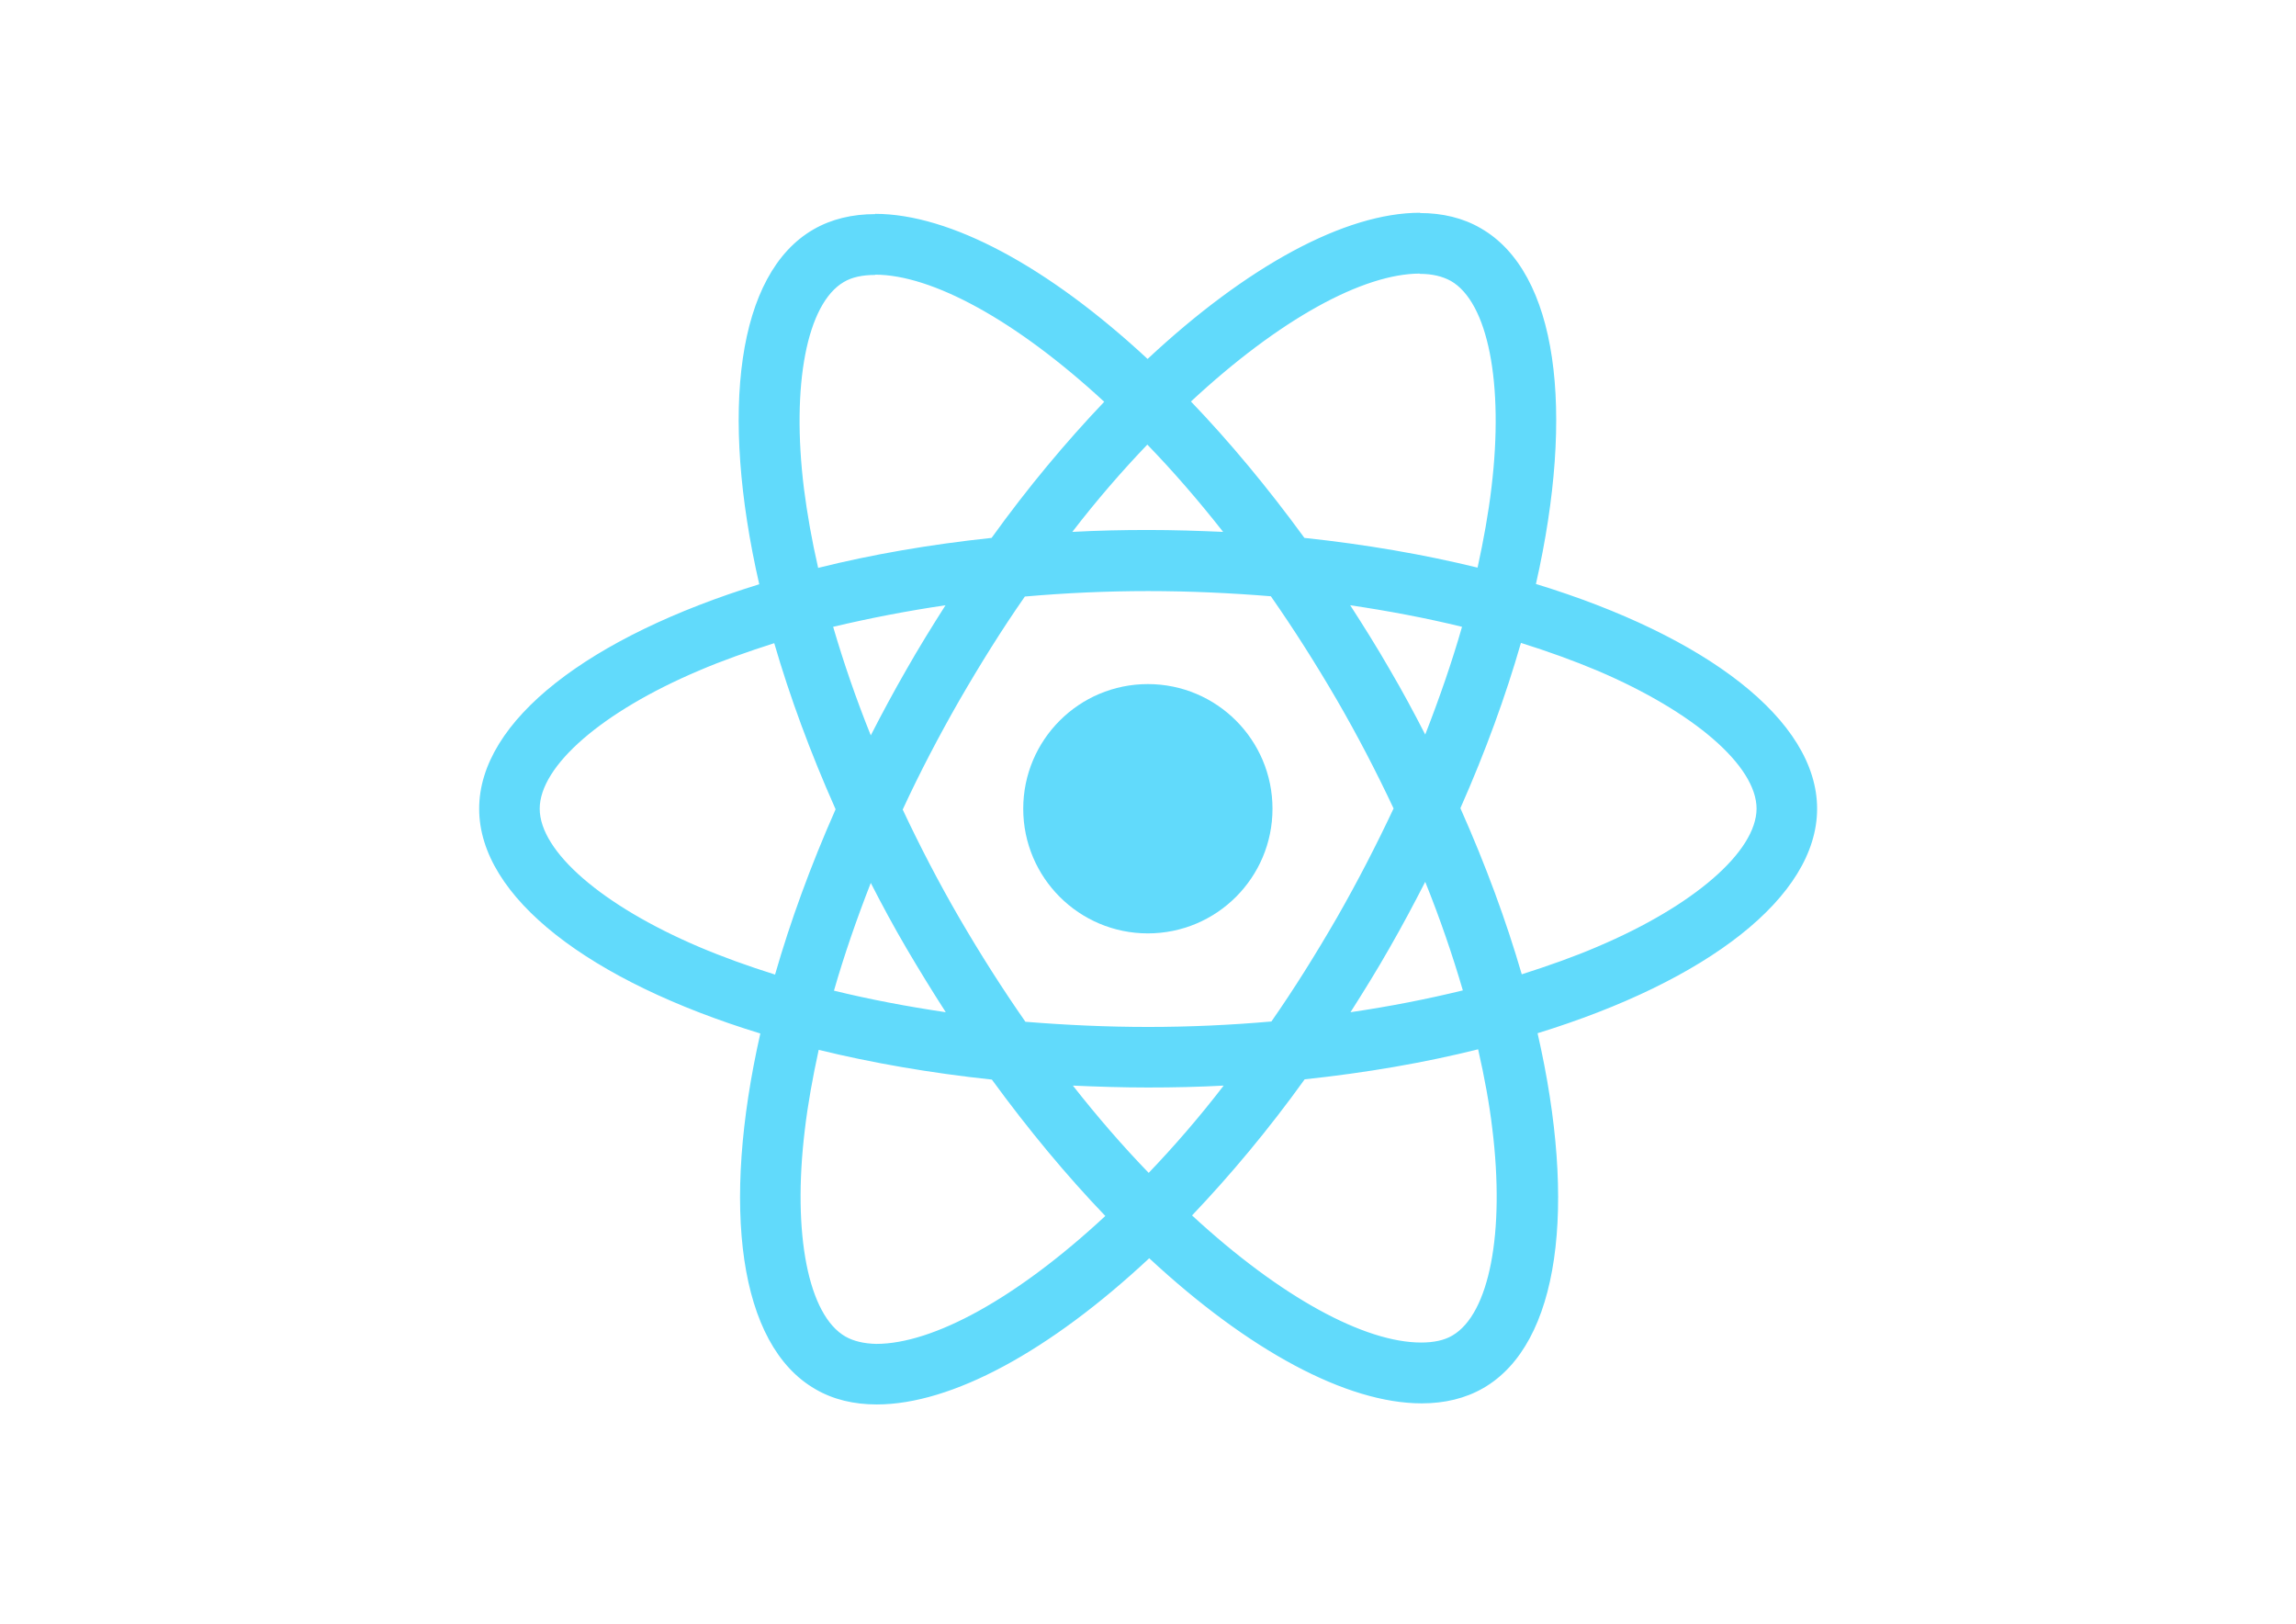
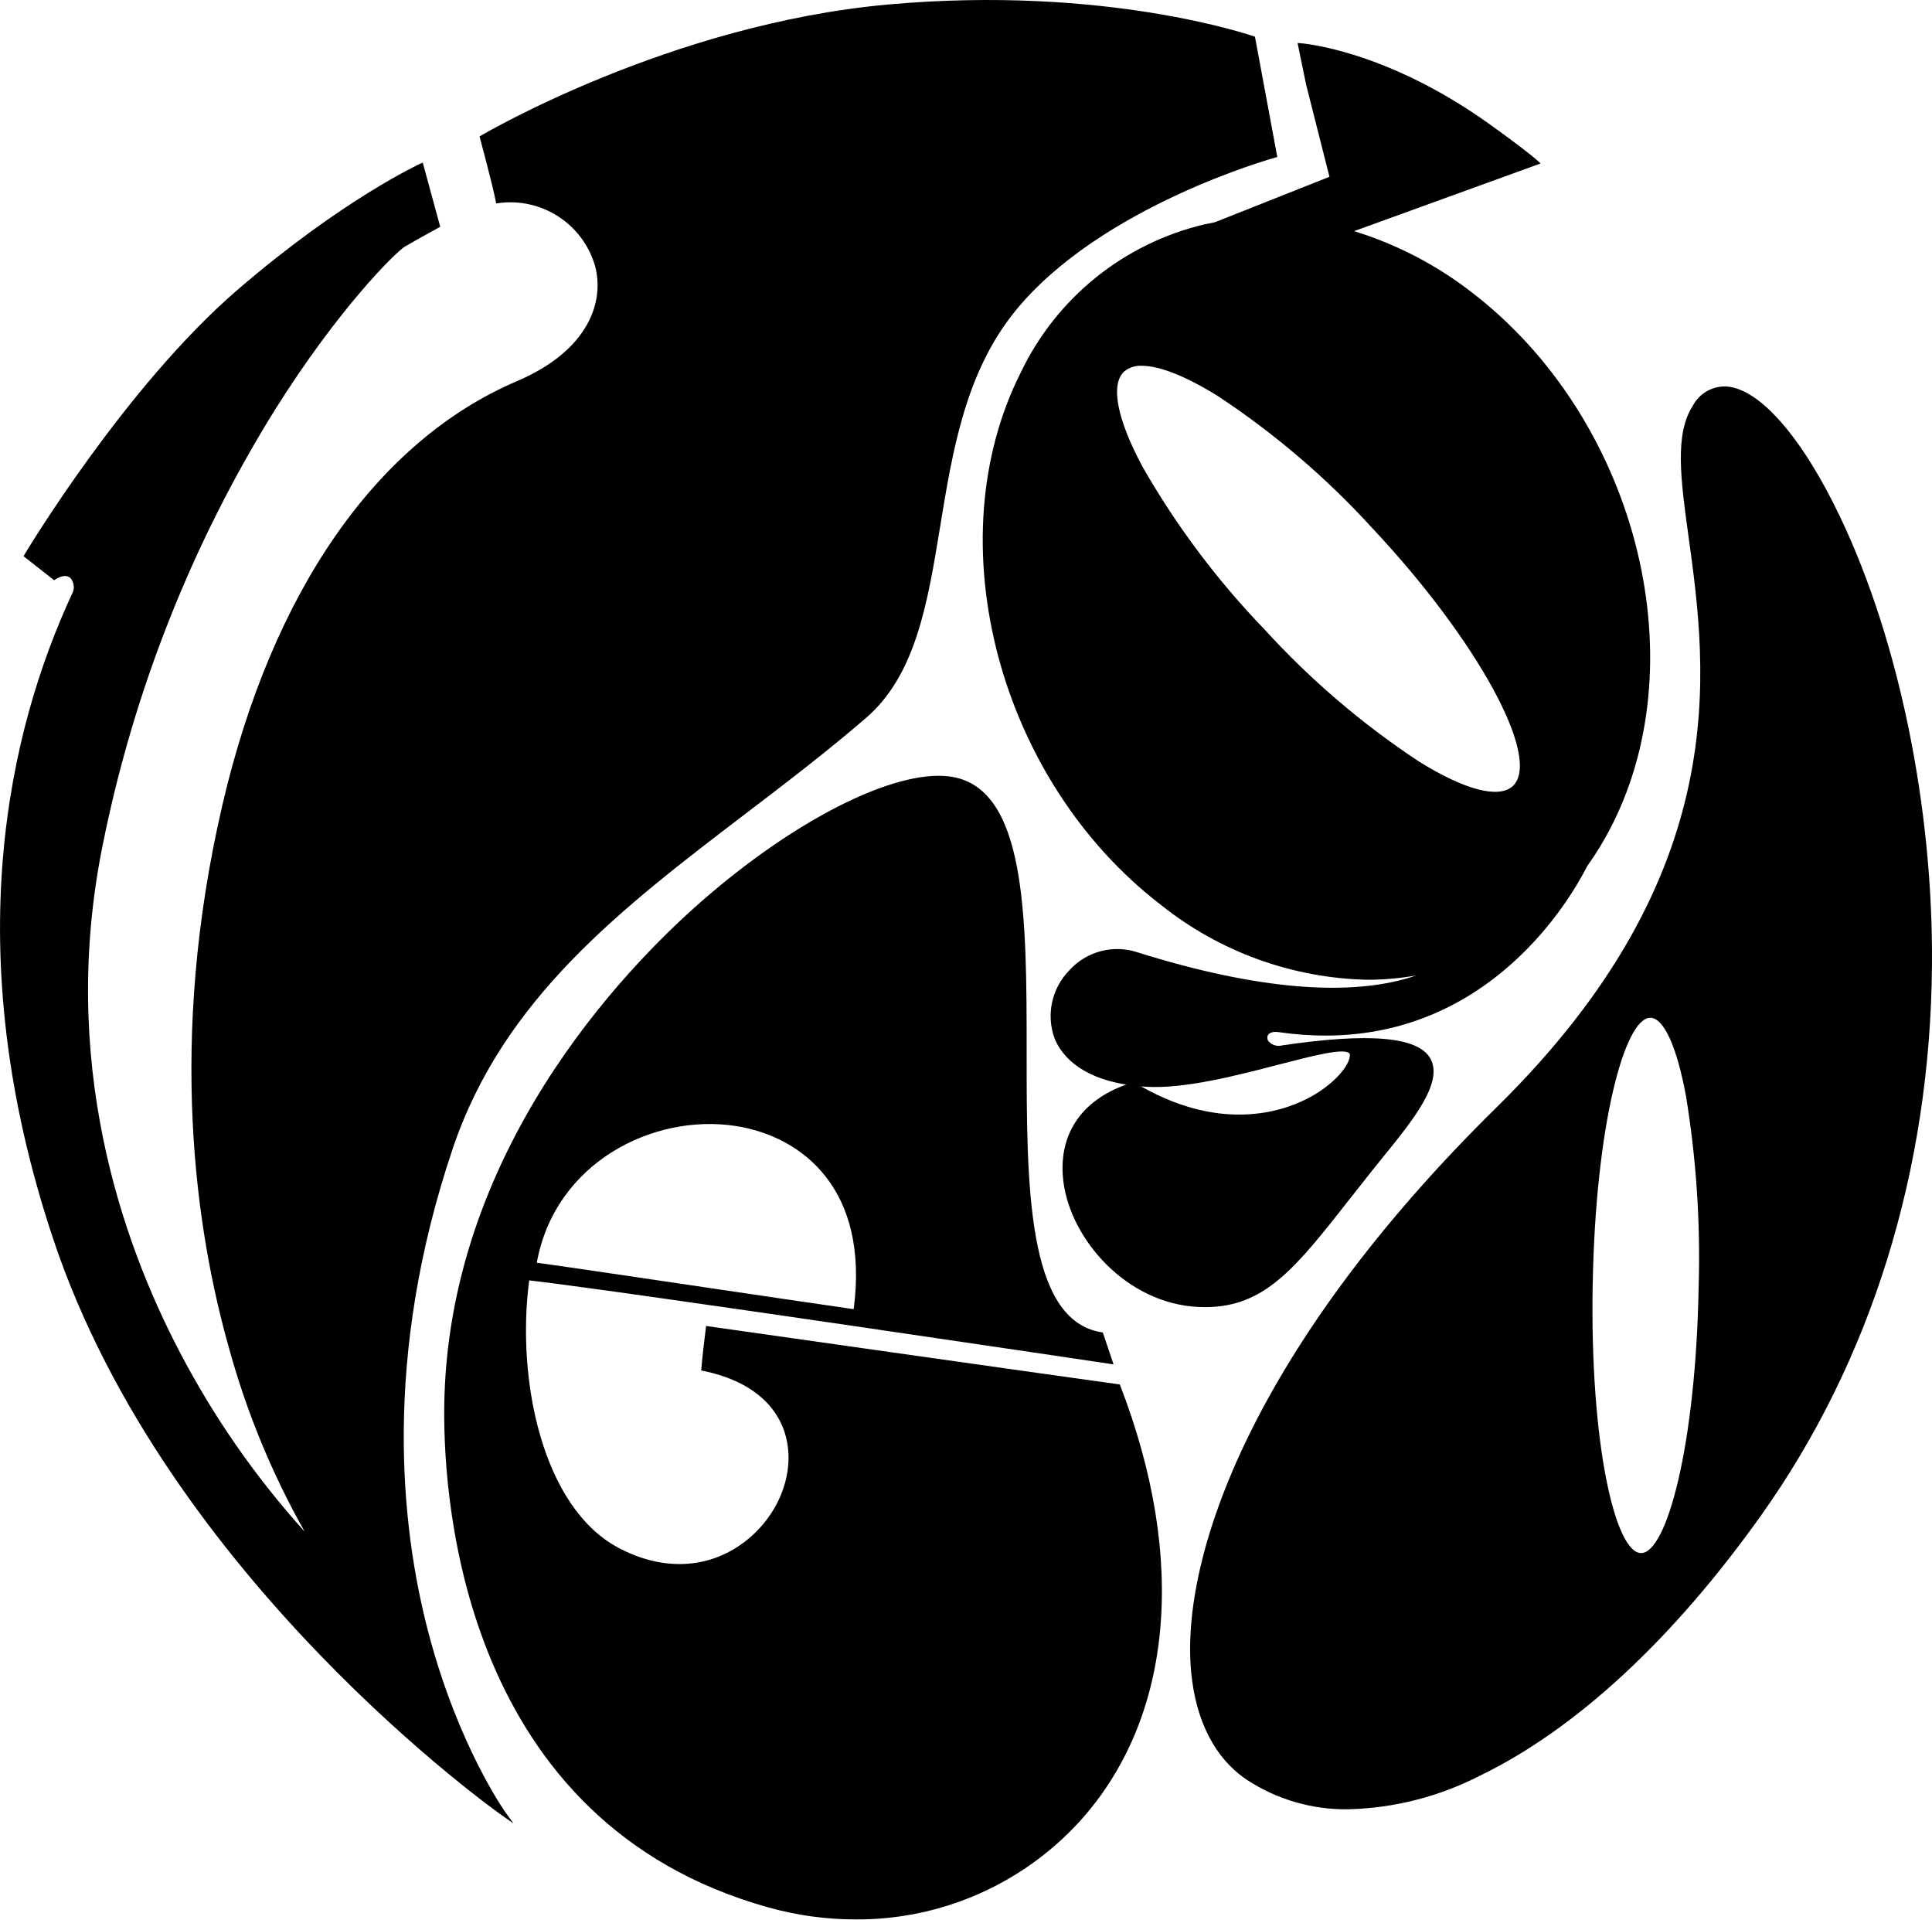
- <svg xmlns="http://www.w3.org/2000/svg" viewBox="0 0 841.9 595.3">
-   <g fill="#61DAFB">
-     <path d="M666.3 296.5c0-32.5-40.7-63.3-103.1-82.4 14.4-63.6 8-114.2-20.2-130.4-6.5-3.8-14.1-5.6-22.4-5.6v22.3c4.6 0 8.3.9 11.4 2.6 13.6 7.8 19.5 37.5 14.9 75.7-1.1 9.4-2.9 19.3-5.1 29.4-19.6-4.8-41-8.5-63.5-10.9-13.5-18.5-27.5-35.3-41.6-50 32.6-30.3 63.2-46.9 84-46.9V78c-27.5 0-63.5 19.6-99.9 53.6-36.4-33.8-72.4-53.2-99.9-53.2v22.3c20.7 0 51.4 16.5 84 46.6-14 14.7-28 31.4-41.3 49.9-22.6 2.4-44 6.1-63.6 11-2.3-10-4-19.7-5.2-29-4.7-38.2 1.1-67.9 14.6-75.8 3-1.8 6.9-2.6 11.5-2.6V78.5c-8.4 0-16 1.8-22.6 5.6-28.1 16.2-34.4 66.7-19.9 130.1-62.2 19.2-102.7 49.9-102.7 82.3 0 32.5 40.7 63.3 103.1 82.4-14.4 63.6-8 114.2 20.2 130.4 6.5 3.8 14.1 5.6 22.5 5.6 27.5 0 63.5-19.6 99.9-53.6 36.4 33.8 72.4 53.2 99.9 53.2 8.4 0 16-1.8 22.6-5.6 28.1-16.2 34.4-66.7 19.9-130.1 62-19.1 102.5-49.9 102.5-82.3zm-130.2-66.7c-3.7 12.9-8.3 26.2-13.5 39.5-4.1-8-8.4-16-13.1-24-4.6-8-9.5-15.8-14.4-23.4 14.2 2.1 27.9 4.7 41 7.9zm-45.8 106.5c-7.8 13.5-15.8 26.3-24.1 38.2-14.9 1.3-30 2-45.2 2-15.1 0-30.2-.7-45-1.9-8.3-11.9-16.4-24.6-24.2-38-7.6-13.1-14.5-26.4-20.8-39.8 6.2-13.4 13.2-26.8 20.7-39.9 7.8-13.5 15.8-26.3 24.1-38.2 14.9-1.3 30-2 45.2-2 15.1 0 30.2.7 45 1.9 8.3 11.9 16.4 24.6 24.2 38 7.6 13.1 14.5 26.4 20.8 39.8-6.3 13.4-13.2 26.8-20.7 39.9zm32.3-13c5.4 13.4 10 26.8 13.8 39.8-13.1 3.2-26.9 5.9-41.2 8 4.9-7.7 9.8-15.6 14.4-23.7 4.6-8 8.9-16.1 13-24.1zM421.2 430c-9.3-9.6-18.6-20.3-27.8-32 9 .4 18.2.7 27.5.7 9.4 0 18.7-.2 27.8-.7-9 11.7-18.3 22.4-27.5 32zm-74.4-58.9c-14.2-2.1-27.9-4.7-41-7.9 3.7-12.9 8.3-26.2 13.5-39.5 4.1 8 8.4 16 13.1 24 4.7 8 9.5 15.8 14.4 23.4zM420.7 163c9.3 9.6 18.6 20.3 27.8 32-9-.4-18.2-.7-27.5-.7-9.4 0-18.7.2-27.8.7 9-11.7 18.3-22.4 27.5-32zm-74 58.9c-4.9 7.7-9.8 15.6-14.4 23.7-4.6 8-8.9 16-13 24-5.4-13.4-10-26.8-13.8-39.8 13.1-3.1 26.9-5.8 41.2-7.9zm-90.5 125.2c-35.4-15.1-58.3-34.9-58.3-50.6 0-15.7 22.9-35.6 58.3-50.6 8.6-3.7 18-7 27.7-10.1 5.7 19.6 13.2 40 22.5 60.9-9.2 20.8-16.6 41.1-22.2 60.6-9.9-3.1-19.3-6.5-28-10.2zM310 490c-13.6-7.8-19.5-37.5-14.9-75.7 1.1-9.4 2.9-19.3 5.1-29.4 19.6 4.8 41 8.5 63.5 10.9 13.5 18.5 27.5 35.3 41.6 50-32.6 30.3-63.2 46.9-84 46.9-4.5-.1-8.3-1-11.3-2.7zm237.2-76.2c4.7 38.2-1.1 67.9-14.6 75.8-3 1.8-6.9 2.6-11.5 2.6-20.7 0-51.4-16.5-84-46.6 14-14.7 28-31.4 41.3-49.9 22.6-2.4 44-6.1 63.6-11 2.3 10.1 4.1 19.8 5.2 29.1zm38.5-66.7c-8.6 3.7-18 7-27.7 10.1-5.7-19.6-13.2-40-22.5-60.9 9.2-20.8 16.6-41.1 22.2-60.6 9.9 3.1 19.3 6.5 28.1 10.2 35.4 15.1 58.3 34.9 58.3 50.6-.1 15.7-23 35.6-58.4 50.6zM320.8 78.4z" />
-     <circle cx="420.9" cy="296.5" r="45.7" />
-     <path d="M520.5 78.1z" />
+ <svg xmlns="http://www.w3.org/2000/svg" width="198.89" height="197.562" viewBox="0 0 198.89 197.562">
+   <defs>
+     <clipPath id="clip-path">
+       <rect width="198.89" height="197.562" fill="none" />
+     </clipPath>
+   </defs>
+   <g id="Repeat_Grid_1" data-name="Repeat Grid 1" clip-path="url(#clip-path)">
+     <g id="Group_81" data-name="Group 81">
+       <path id="Path_366" data-name="Path 366" d="M254.114,23.33l-11.8,4.678c-.357.065-.713.139-1.07.218a28.109,28.109,0,0,0-18.9,15.229c-8.791,17.383-2.316,41.977,14.437,54.831a35.254,35.254,0,0,0,21.26,7.689,28.4,28.4,0,0,0,5.026-.449c-6.614,2.288-16.41,1.491-28.745-2.385a6.643,6.643,0,0,0-7,1.876A6.729,6.729,0,0,0,225.81,112c.6,1.5,2.344,3.956,7.383,4.766-4.706,1.663-7.059,5.262-6.471,9.972.75,5.989,6.54,12.608,13.96,12.918.213.009.417.014.625.014,6.156,0,9.31-4.016,14.886-11.121.736-.936,1.515-1.927,2.348-2.974.347-.435.709-.88,1.075-1.334,3.085-3.8,6.276-7.726,4.877-10.176-1.269-2.223-6.258-2.663-15.252-1.334a1.379,1.379,0,0,1-1.417-.449.572.572,0,0,1-.032-.625c.167-.259.56-.366,1.088-.292a33.755,33.755,0,0,0,4.8.357c17,0,25.155-13.877,26.98-17.462a32.2,32.2,0,0,0,2.543-4.206c8.791-17.383,2.316-41.978-14.437-54.831a38.1,38.1,0,0,0-12.117-6.3l19.2-6.966-.278-.259c-.042-.037-1.047-.959-4.84-3.687-10.852-7.814-19.514-8.425-19.6-8.43l-.3-.019.88,4.284ZM234.8,42.783c1.82,0,4.539,1.07,7.842,3.126A84.531,84.531,0,0,1,258.533,59.5C269.381,71.06,276,83.214,272.989,86.035c-1.427,1.334-4.951.412-9.671-2.529a84.386,84.386,0,0,1-15.892-13.59,84.555,84.555,0,0,1-12.547-16.725c-2.635-4.9-3.33-8.476-1.908-9.815A2.626,2.626,0,0,1,234.8,42.783Zm14.1,71.922c3.376-.875,6.563-1.7,7.225-1.19a.236.236,0,0,1,.093.208c0,1-1.473,2.858-3.937,4.247-2.408,1.357-8.856,3.914-17.559-1.019.158.014.32.023.482.037C239.177,117.234,244.564,115.831,248.9,114.705Z" transform="translate(-117.252 -5.133)" />
+       <path id="Path_367" data-name="Path 367" d="M168.279,235.047l-.134-.019c-5.9-.806-41.857-5.915-42.218-5.966l-.232-.032-.028.232c-.014.125-.384,3.038-.459,4.145l-.014.2.2.042c4.715.963,7.763,3.455,8.573,7.017.848,3.715-.885,7.967-4.312,10.584-3.71,2.825-8.458,3.038-13.034.584-7.758-4.169-10.486-17.225-9.138-27.5,9.741,1.126,59.282,8.518,59.782,8.592l.375.056-1.107-3.284-.139-.023c-7.7-1.232-7.7-15.192-7.7-28.694,0-14.159,0-27.531-7.99-28.518-5.683-.7-15.943,4.493-25.558,12.927-7.869,6.9-26.2,25.8-26.41,52.163-.079,9.838,2.094,42.607,33.367,51.32a33.355,33.355,0,0,0,8.972,1.237,30.984,30.984,0,0,0,23.071-10.083c9.588-10.565,11.112-26.91,4.187-44.849Zm-60.014-12.529c1.88-10.357,12.038-15.373,20.445-14.076,6.966,1.07,13.8,6.591,12.177,18.856-2.265-.32-8.342-1.218-14.766-2.168C118.557,224.009,110.739,222.851,108.265,222.518Z" transform="translate(-53.005 -92.552)" />
+       <path id="Path_368" data-name="Path 368" d="M331.461,99.359c-3.909-8.221-8.3-13.265-11.742-13.488a3.723,3.723,0,0,0-3.455,1.992c-1.89,2.927-1.246,7.582-.435,13.478,1.9,13.784,4.775,34.613-19.727,58.689-24.947,24.511-32.617,46.123-31.477,58.17.482,5.067,2.473,8.907,5.762,11.1a18.54,18.54,0,0,0,10.454,3.015,31.388,31.388,0,0,0,13.525-3.465c9.847-4.766,19.852-14.025,28.921-26.771,11.348-15.947,17.434-35.525,17.6-56.623C341.025,129.284,337.5,112.05,331.461,99.359Zm-25.5,78.943c.292-16.443,3.3-27.452,5.924-27.452h.018c1.376.023,2.71,2.946,3.655,8.018a102.559,102.559,0,0,1,1.311,19.625c-.292,16.443-3.3,27.452-5.924,27.452h-.019C308.292,205.9,305.666,194.777,305.958,178.3Z" transform="translate(-142 -46.094)" />
+       <path id="Path_369" data-name="Path 369" d="M44.091,167.98c-2.844-10.848-4.715-28.281,2.506-49.726,5.206-15.47,17.346-24.729,30.194-34.53,4.108-3.131,8.351-6.369,12.367-9.833C94.29,69.468,95.5,62.048,96.786,54.2c1.274-7.781,2.589-15.831,7.7-22.149,8.763-10.824,26.623-15.785,26.8-15.831l.208-.056L129.195,3.785l-.125-.046c-.162-.051-15.211-5.294-37.638-3.275S49.714,13.845,49.519,13.956l-.153.088.046.171c.014.051,1.325,4.905,1.626,6.508l.042.213.218-.028a9.084,9.084,0,0,1,9.958,6.447c.987,3.659-.6,8.7-8.036,11.876C38.774,45.4,28.009,60.885,22.9,82.839c-5.66,24.321-2.747,43.863.695,55.979a83.222,83.222,0,0,0,7.772,18.828,89.082,89.082,0,0,1-12.872-18.508c-6.072-11.593-12.376-30.037-7.939-52.07A135.25,135.25,0,0,1,28.306,42.182C34.906,31.668,40.793,25.9,41.7,25.369c1.561-.908,3.441-1.922,3.46-1.936l.162-.088-1.8-6.609-.245.111c-.079.037-7.957,3.641-18.768,12.936-11.63,10-21.88,27.119-21.982,27.29l-.1.176,3.145,2.473.139-.088c.621-.4,1.181-.459,1.533-.148a1.426,1.426,0,0,1,.171,1.644h0c-6.406,13.812-11.931,36.568-1.9,66.5C17.227,162.58,51.4,186.66,51.747,186.9l1.121.783-.806-1.107C52.02,186.507,47.166,179.736,44.091,167.98Z" transform="translate(-0.002 -0.001)" />
+     </g>
  </g>
</svg>
